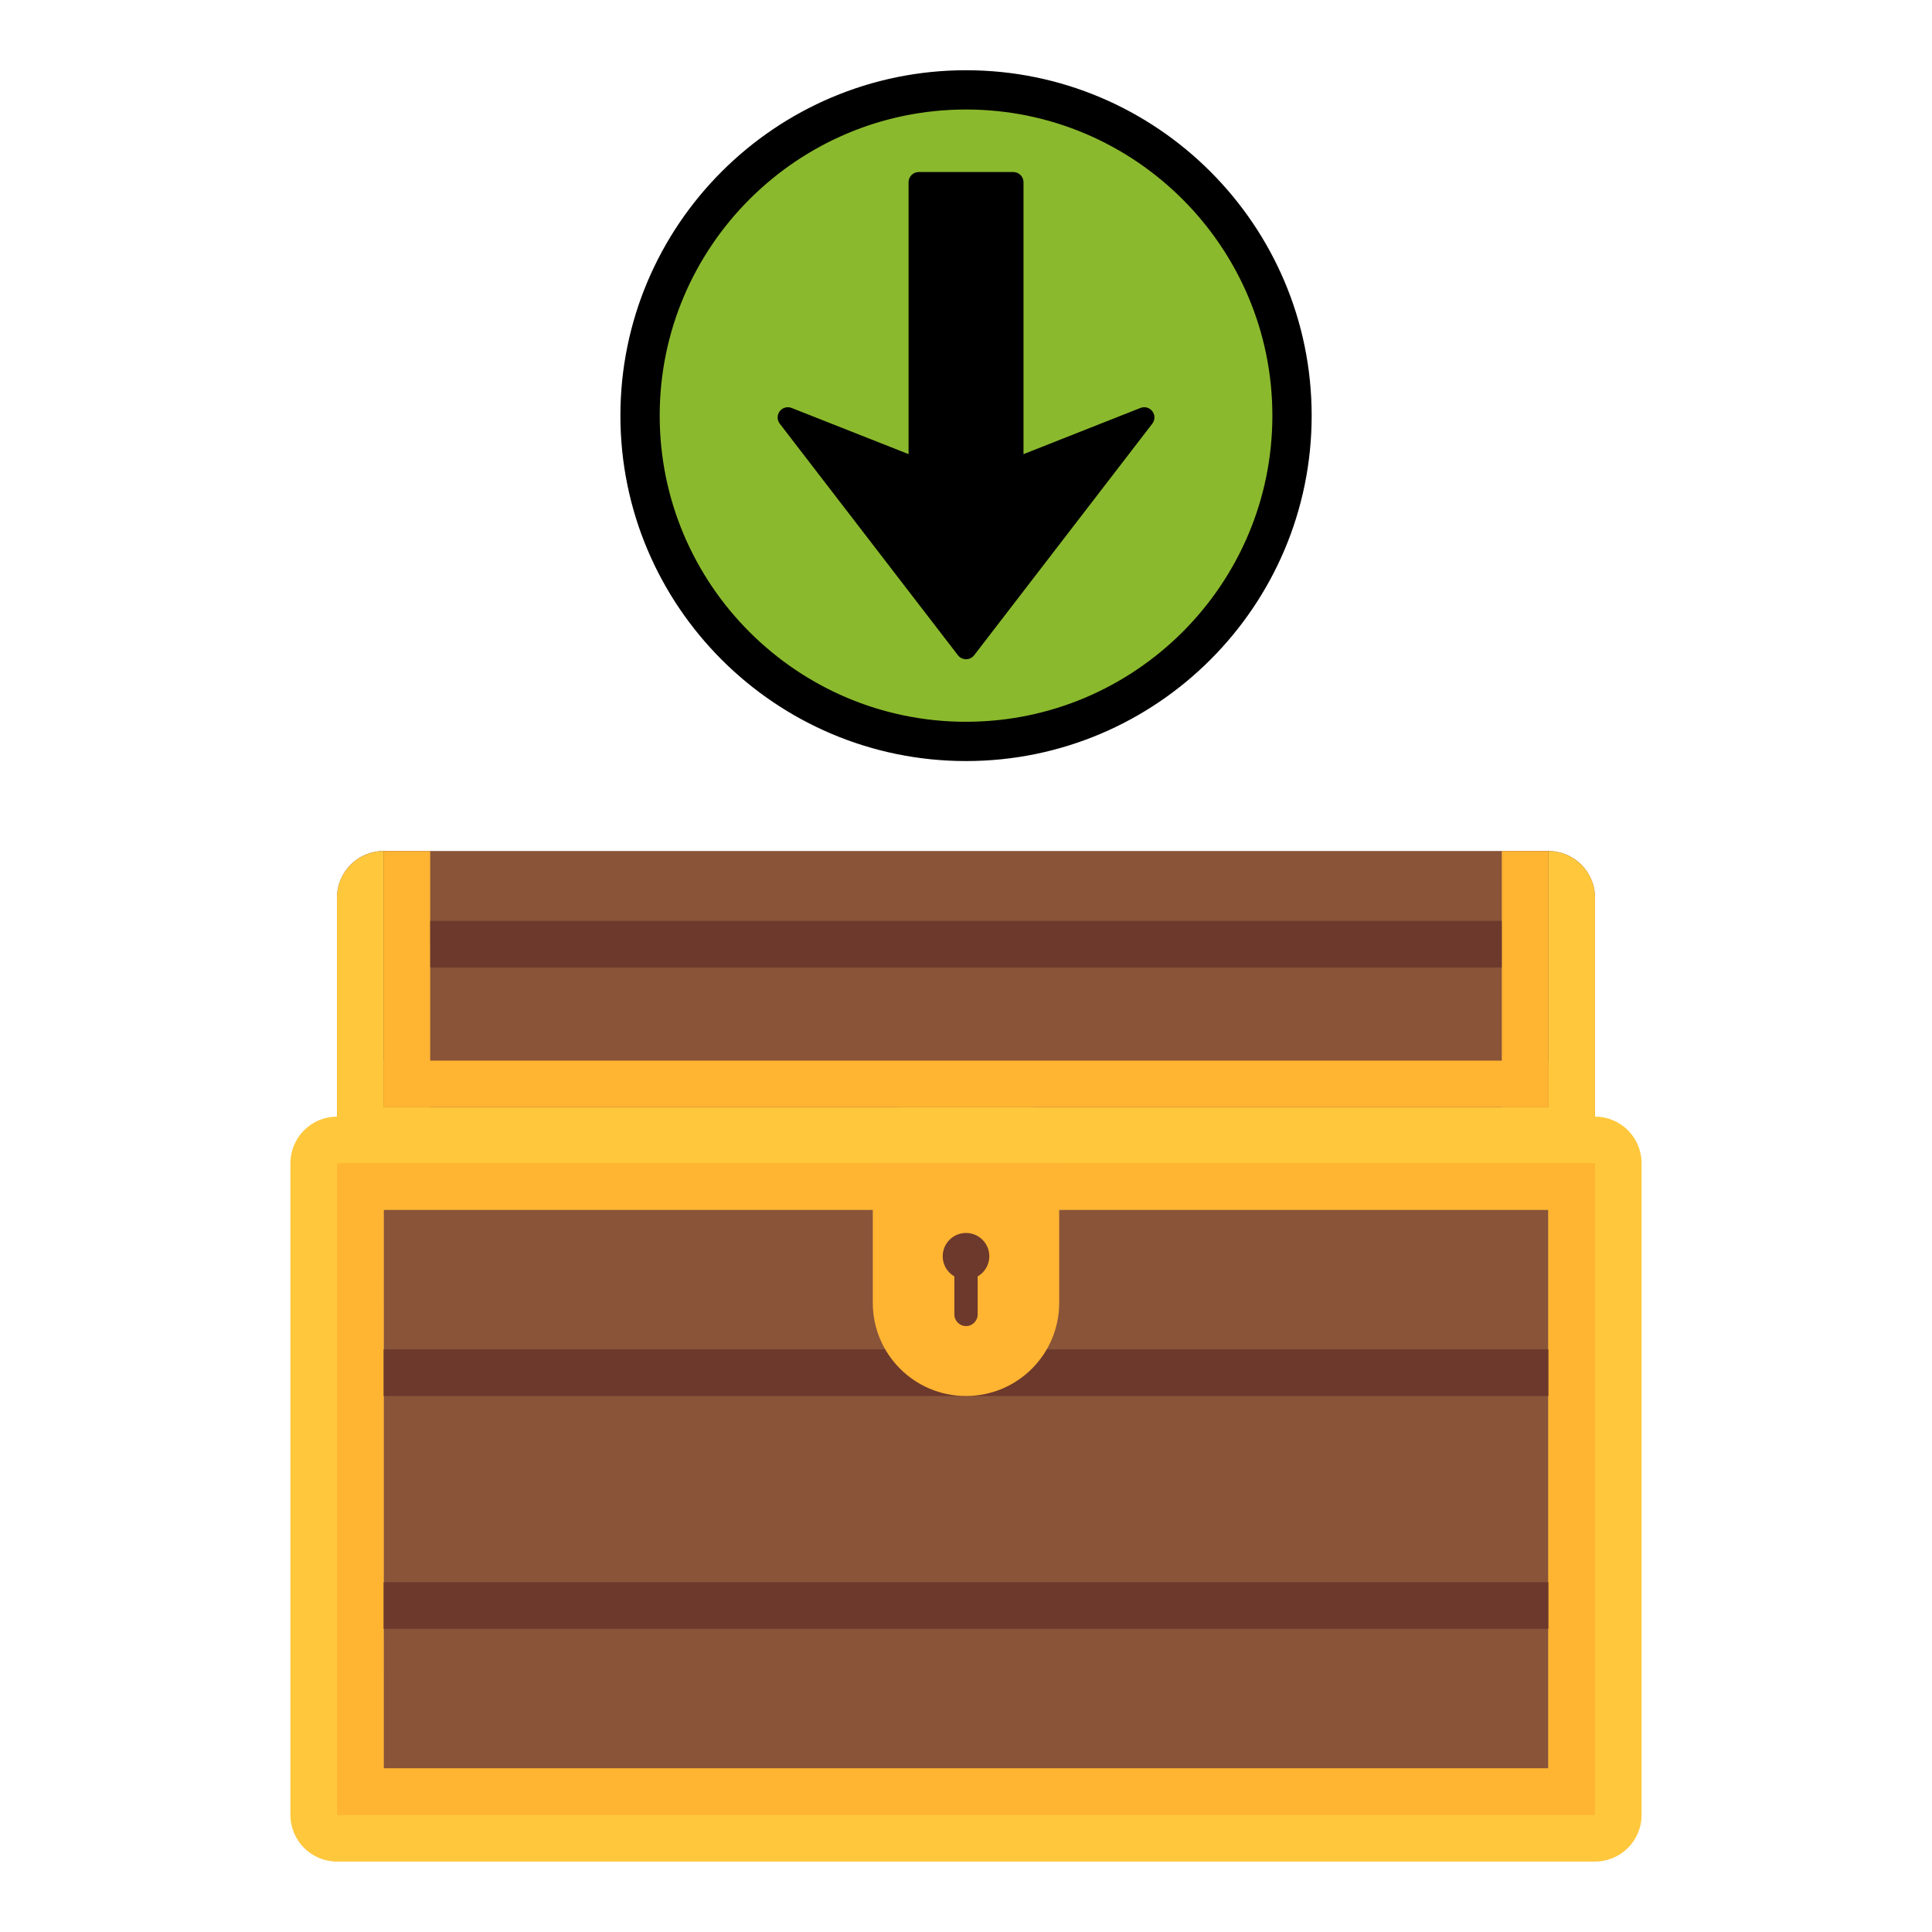
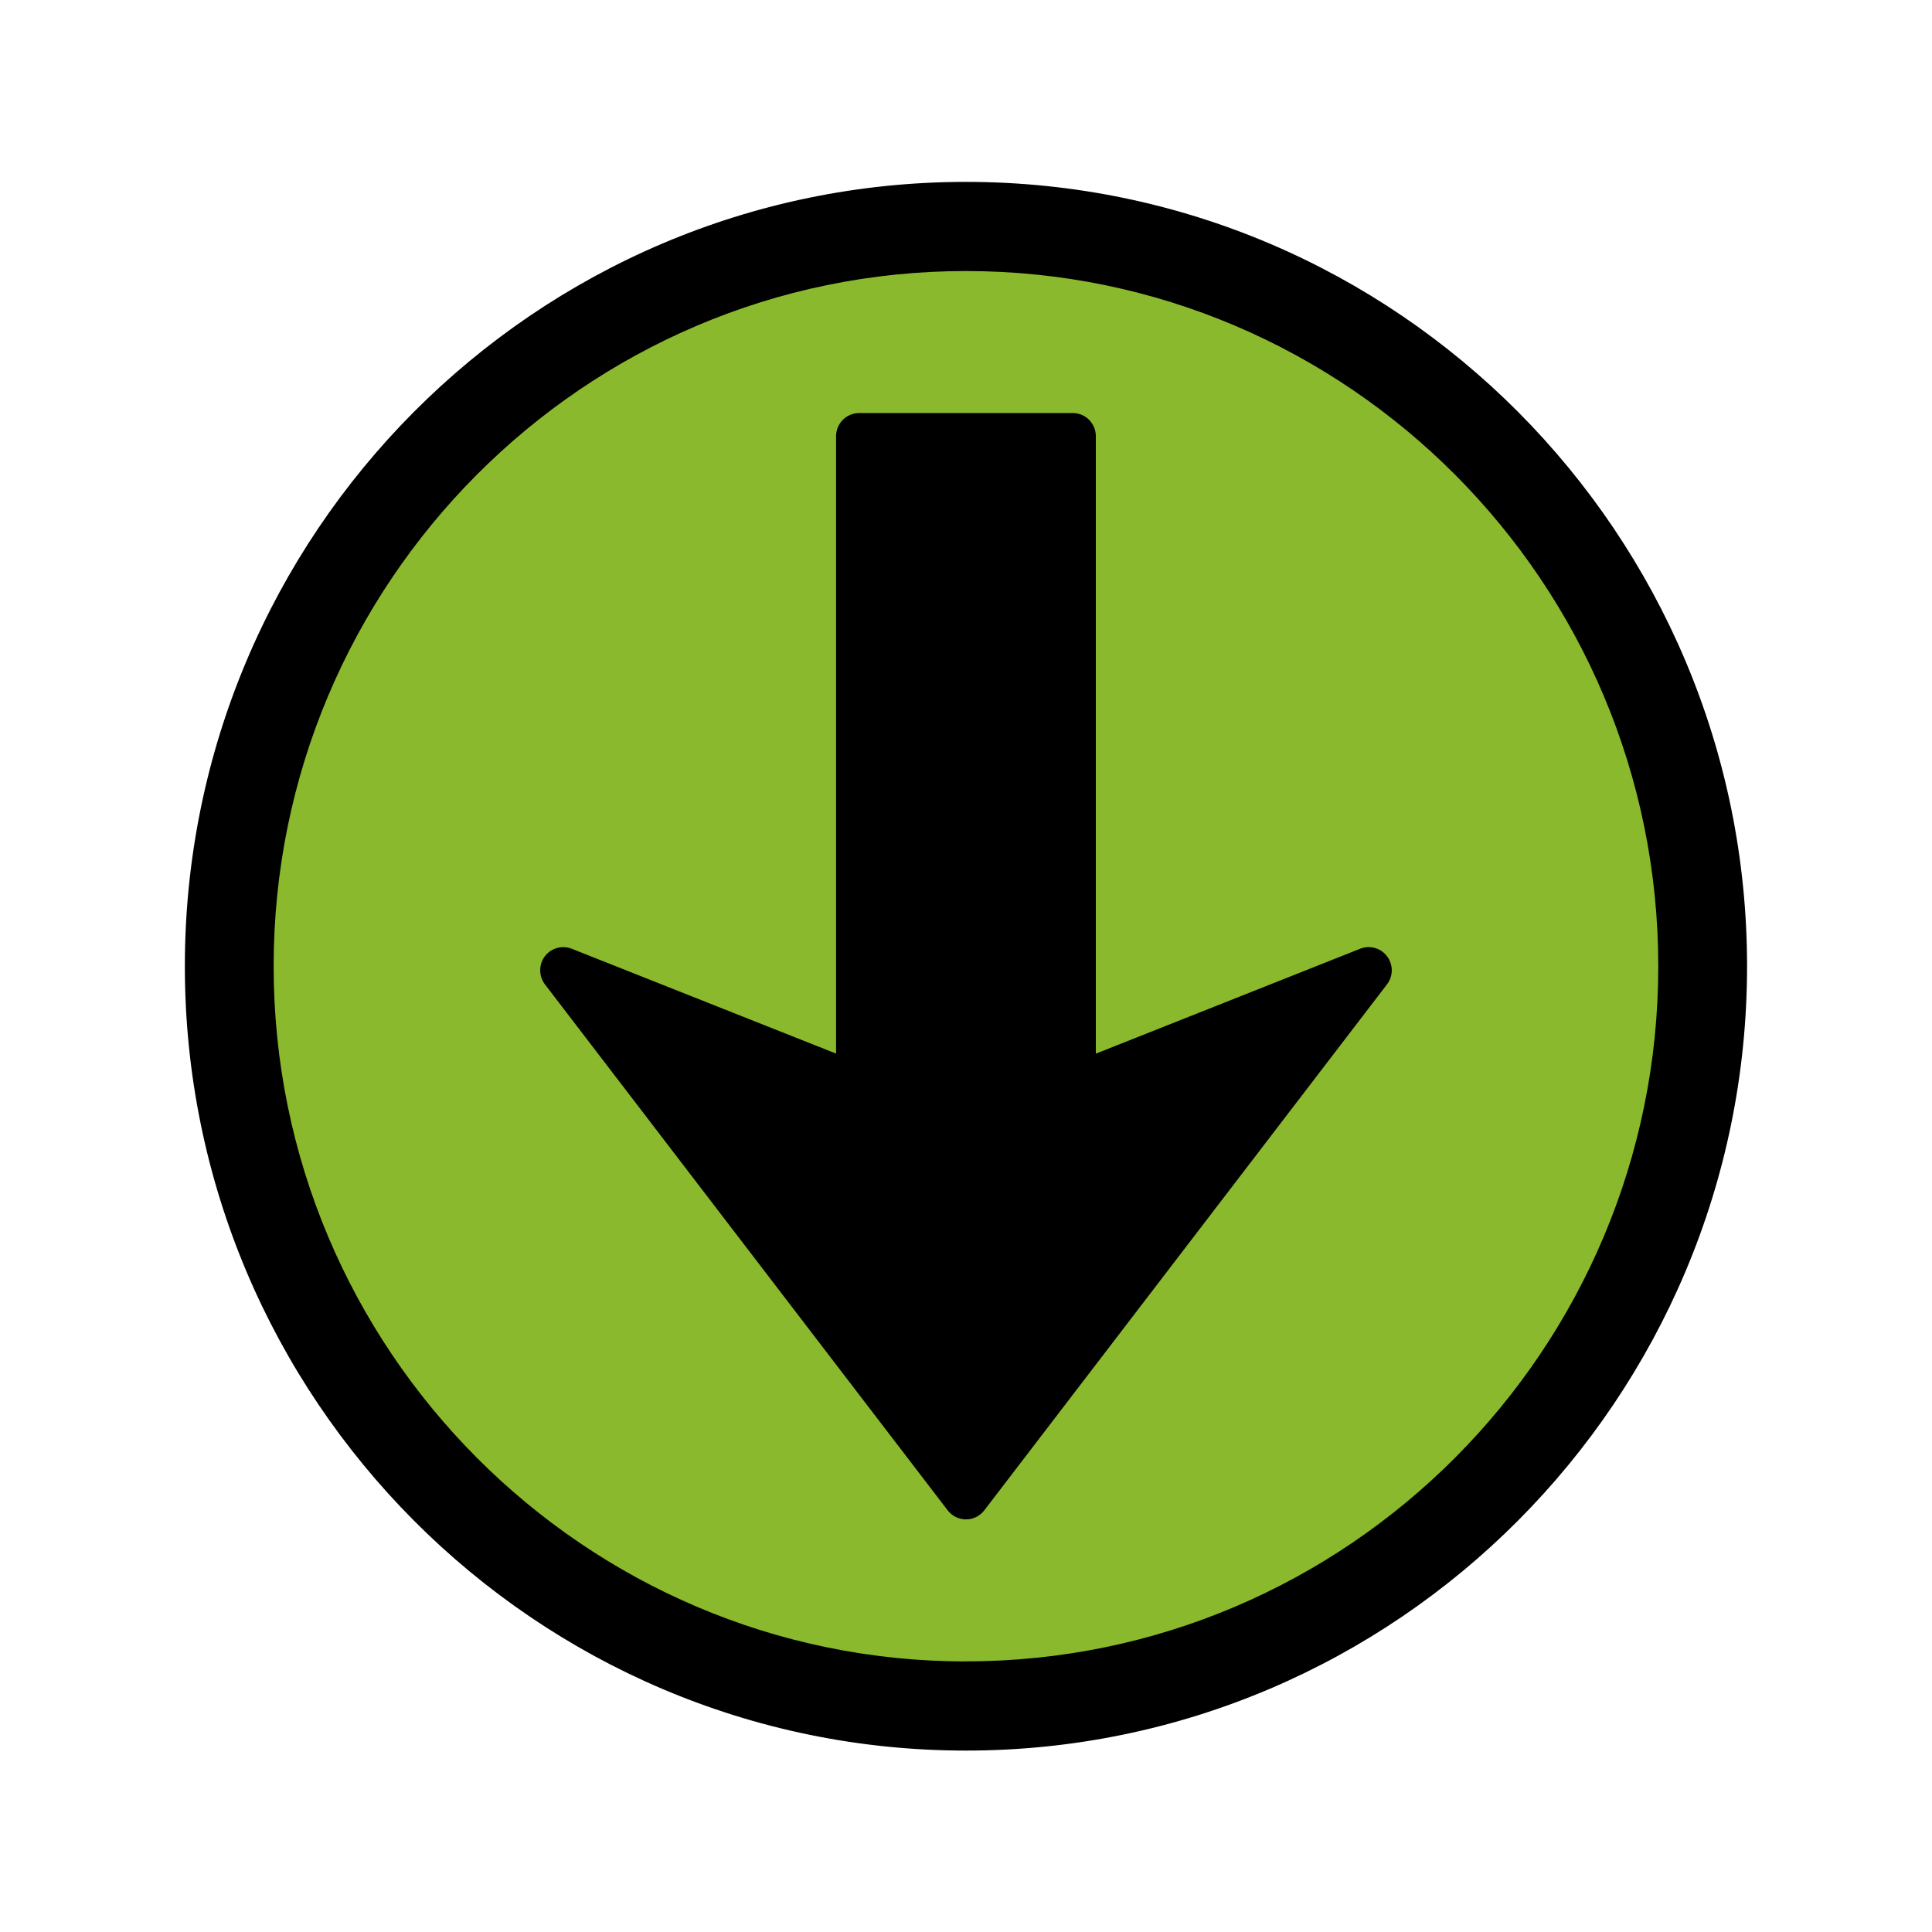
<svg xmlns="http://www.w3.org/2000/svg" width="37mm" height="37mm" viewBox="0 0 37 37">
-   <path d="M30.434 30.566H6.566a.111.111 0 0 1-.112-.111V17.19c0-.493.4-.892.893-.892h22.306c.493 0 .893.4.893.892v13.264c0 .061-.05.111-.112.111z" fill="#895438" />
-   <path d="M19.392 22.987h-1.784a.446.446 0 0 1-.446-.446v-1.282c0-.03.025-.056.055-.056h2.566c.03 0 .055.025.055.056v1.282c0 .246-.2.446-.446.446z" fill="#ffb432" />
-   <path d="M29.653 16.3v4.903H7.347V16.3c-.493 0-.893.4-.893.892v4.904H30.546v-4.904c0-.493-.4-.892-.893-.892z" fill="#ffc83c" />
-   <g fill="#ffb432">
-     <path d="M7.347 16.3h.892v4.903h-.892zM28.761 16.3h.892v4.903h-.892z" />
-     <path d="M7.347 20.312h22.306v.891H7.347z" />
-   </g>
-   <path fill="#6c392c" d="M8.239 17.637H28.76v.891H8.24z" />
-   <path d="M30.546 35.651H6.454a.892.892 0 0 1-.892-.891V22.276c0-.492.4-.891.892-.891h24.092c.493 0 .892.399.892.891V34.76c0 .492-.4.891-.892.891z" fill="#ffc83c" />
-   <path fill="#895438" d="M7.347 23.168h22.306v10.7H7.347z" />
-   <path d="M30.546 34.76H6.454V22.276h24.092zm-23.2-.892h22.307v-10.7H7.347z" fill="#ffb432" />
-   <g fill="#6c392c">
-     <path d="M7.347 25.843h22.306v.892H7.347zM7.347 30.301h22.306v.892H7.347z" />
-   </g>
-   <path d="M18.5 26.735a1.784 1.784 0 0 1-1.785-1.784v-2.675h3.57v2.675c0 .985-.8 1.784-1.785 1.784z" fill="#ffb432" />
-   <g transform="matrix(.05054 0 0 .0505 .508 10.016)" fill="#6c392c">
-     <circle cx="356" cy="278.069" r="8.828" />
-     <path d="M356 304.552a4.414 4.414 0 0 1-4.414-4.414v-21.517c0-.305.247-.552.552-.552h7.724c.305 0 .552.247.552.552v21.517a4.414 4.414 0 0 1-4.414 4.414z" />
-   </g>
-   <g transform="matrix(0 .58881 -.58921 0 409.052 -687.224)">
+   <g transform="matrix(0 1.33706 -1.33159 0 901.129 -1560.108)">
    <circle cx="-662.839" cy="1180.659" r="10.52" transform="rotate(-90)" fill="#8bb92d" stroke="#00ce00" stroke-width=".131" />
    <path d="M1188.558 662.838a.306.306 0 0 1-.12.245l-7.533 5.792a.31.31 0 0 1-.373.002.31.31 0 0 1-.101-.359l1.515-3.835h-8.879a.308.308 0 0 1-.307-.308v-3.073c0-.17.138-.307.308-.307h8.879l-1.516-3.835a.307.307 0 0 1 .102-.359.306.306 0 0 1 .372.002l7.534 5.792c.075.058.12.148.12.243zm3.312.001c0 6.181-5.029 11.21-11.21 11.21-6.182 0-11.211-5.029-11.211-11.21 0-6.182 5.029-11.21 11.21-11.21 6.182 0 11.211 5.028 11.211 11.21zm-1.23 0c0-5.504-4.477-9.981-9.98-9.981-5.504 0-9.982 4.477-9.982 9.981 0 5.503 4.477 9.981 9.981 9.981s9.982-4.478 9.982-9.981z" stroke="#000" stroke-width=".048" />
  </g>
</svg>
